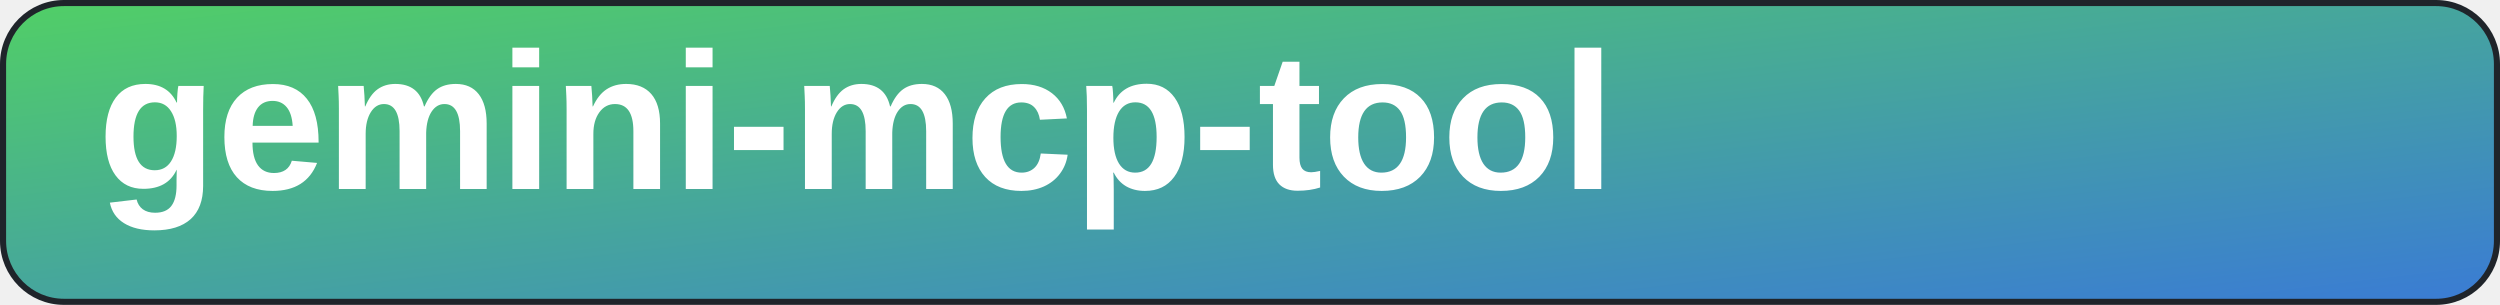
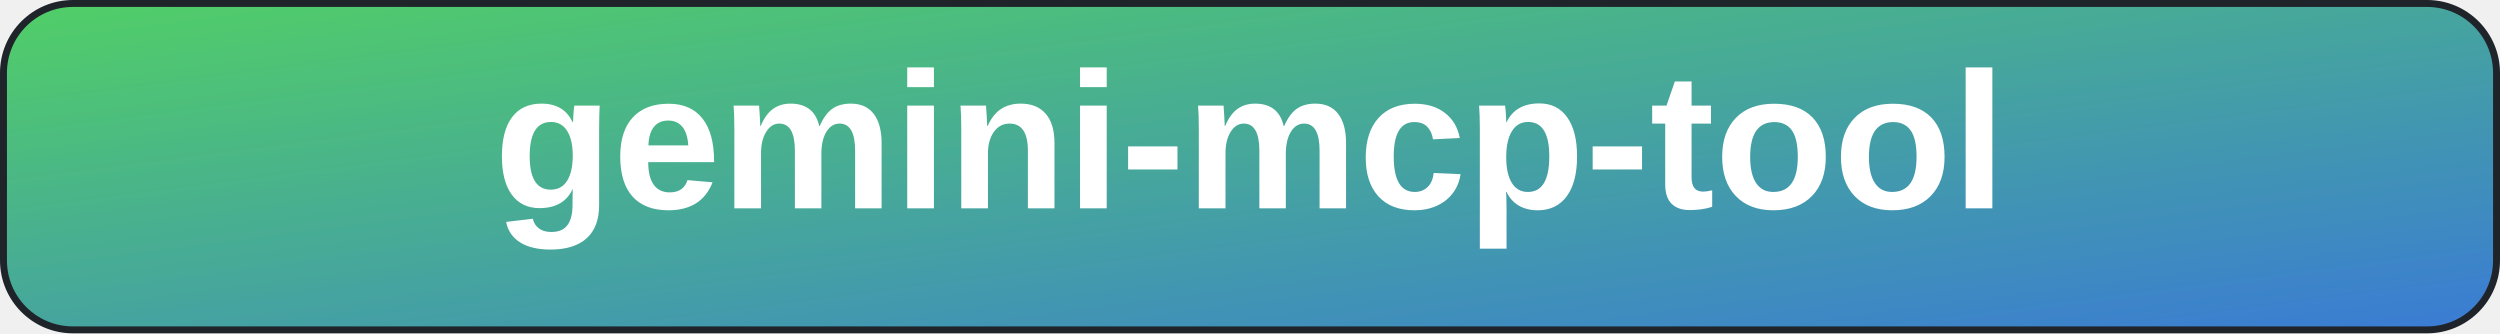
- <svg xmlns="http://www.w3.org/2000/svg" width="410" height="50" viewBox="0 0 410 50" fill="none">
+ <svg xmlns="http://www.w3.org/2000/svg" width="360" height="48" viewBox="0 0 360 48" fill="none">
  <defs>
    <linearGradient id="g" x1="0" y1="0" x2="1" y2="1">
      <stop offset="0%" stop-color="#51cf66" />
      <stop offset="100%" stop-color="#3a7bd5" />
    </linearGradient>
  </defs>
-   <rect x="0.5" y="0.5" width="409" height="49" rx="10" fill="url(#g)" stroke="#1f242a" />
-   <text x="16" y="31.0" font-family="Arial, sans-serif" font-size="32" font-weight="800" fill="#ffffff">gemini-mcp-tool</text>
+   <rect x="0.5" y="0.5" width="359" height="47" rx="10" fill="url(#g)" stroke="#1f242a" />
+   <text x="180.0" y="30.0" text-anchor="middle" font-family="Arial, sans-serif" font-size="28" font-weight="800" fill="#ffffff">gemini-mcp-tool</text>
</svg>
